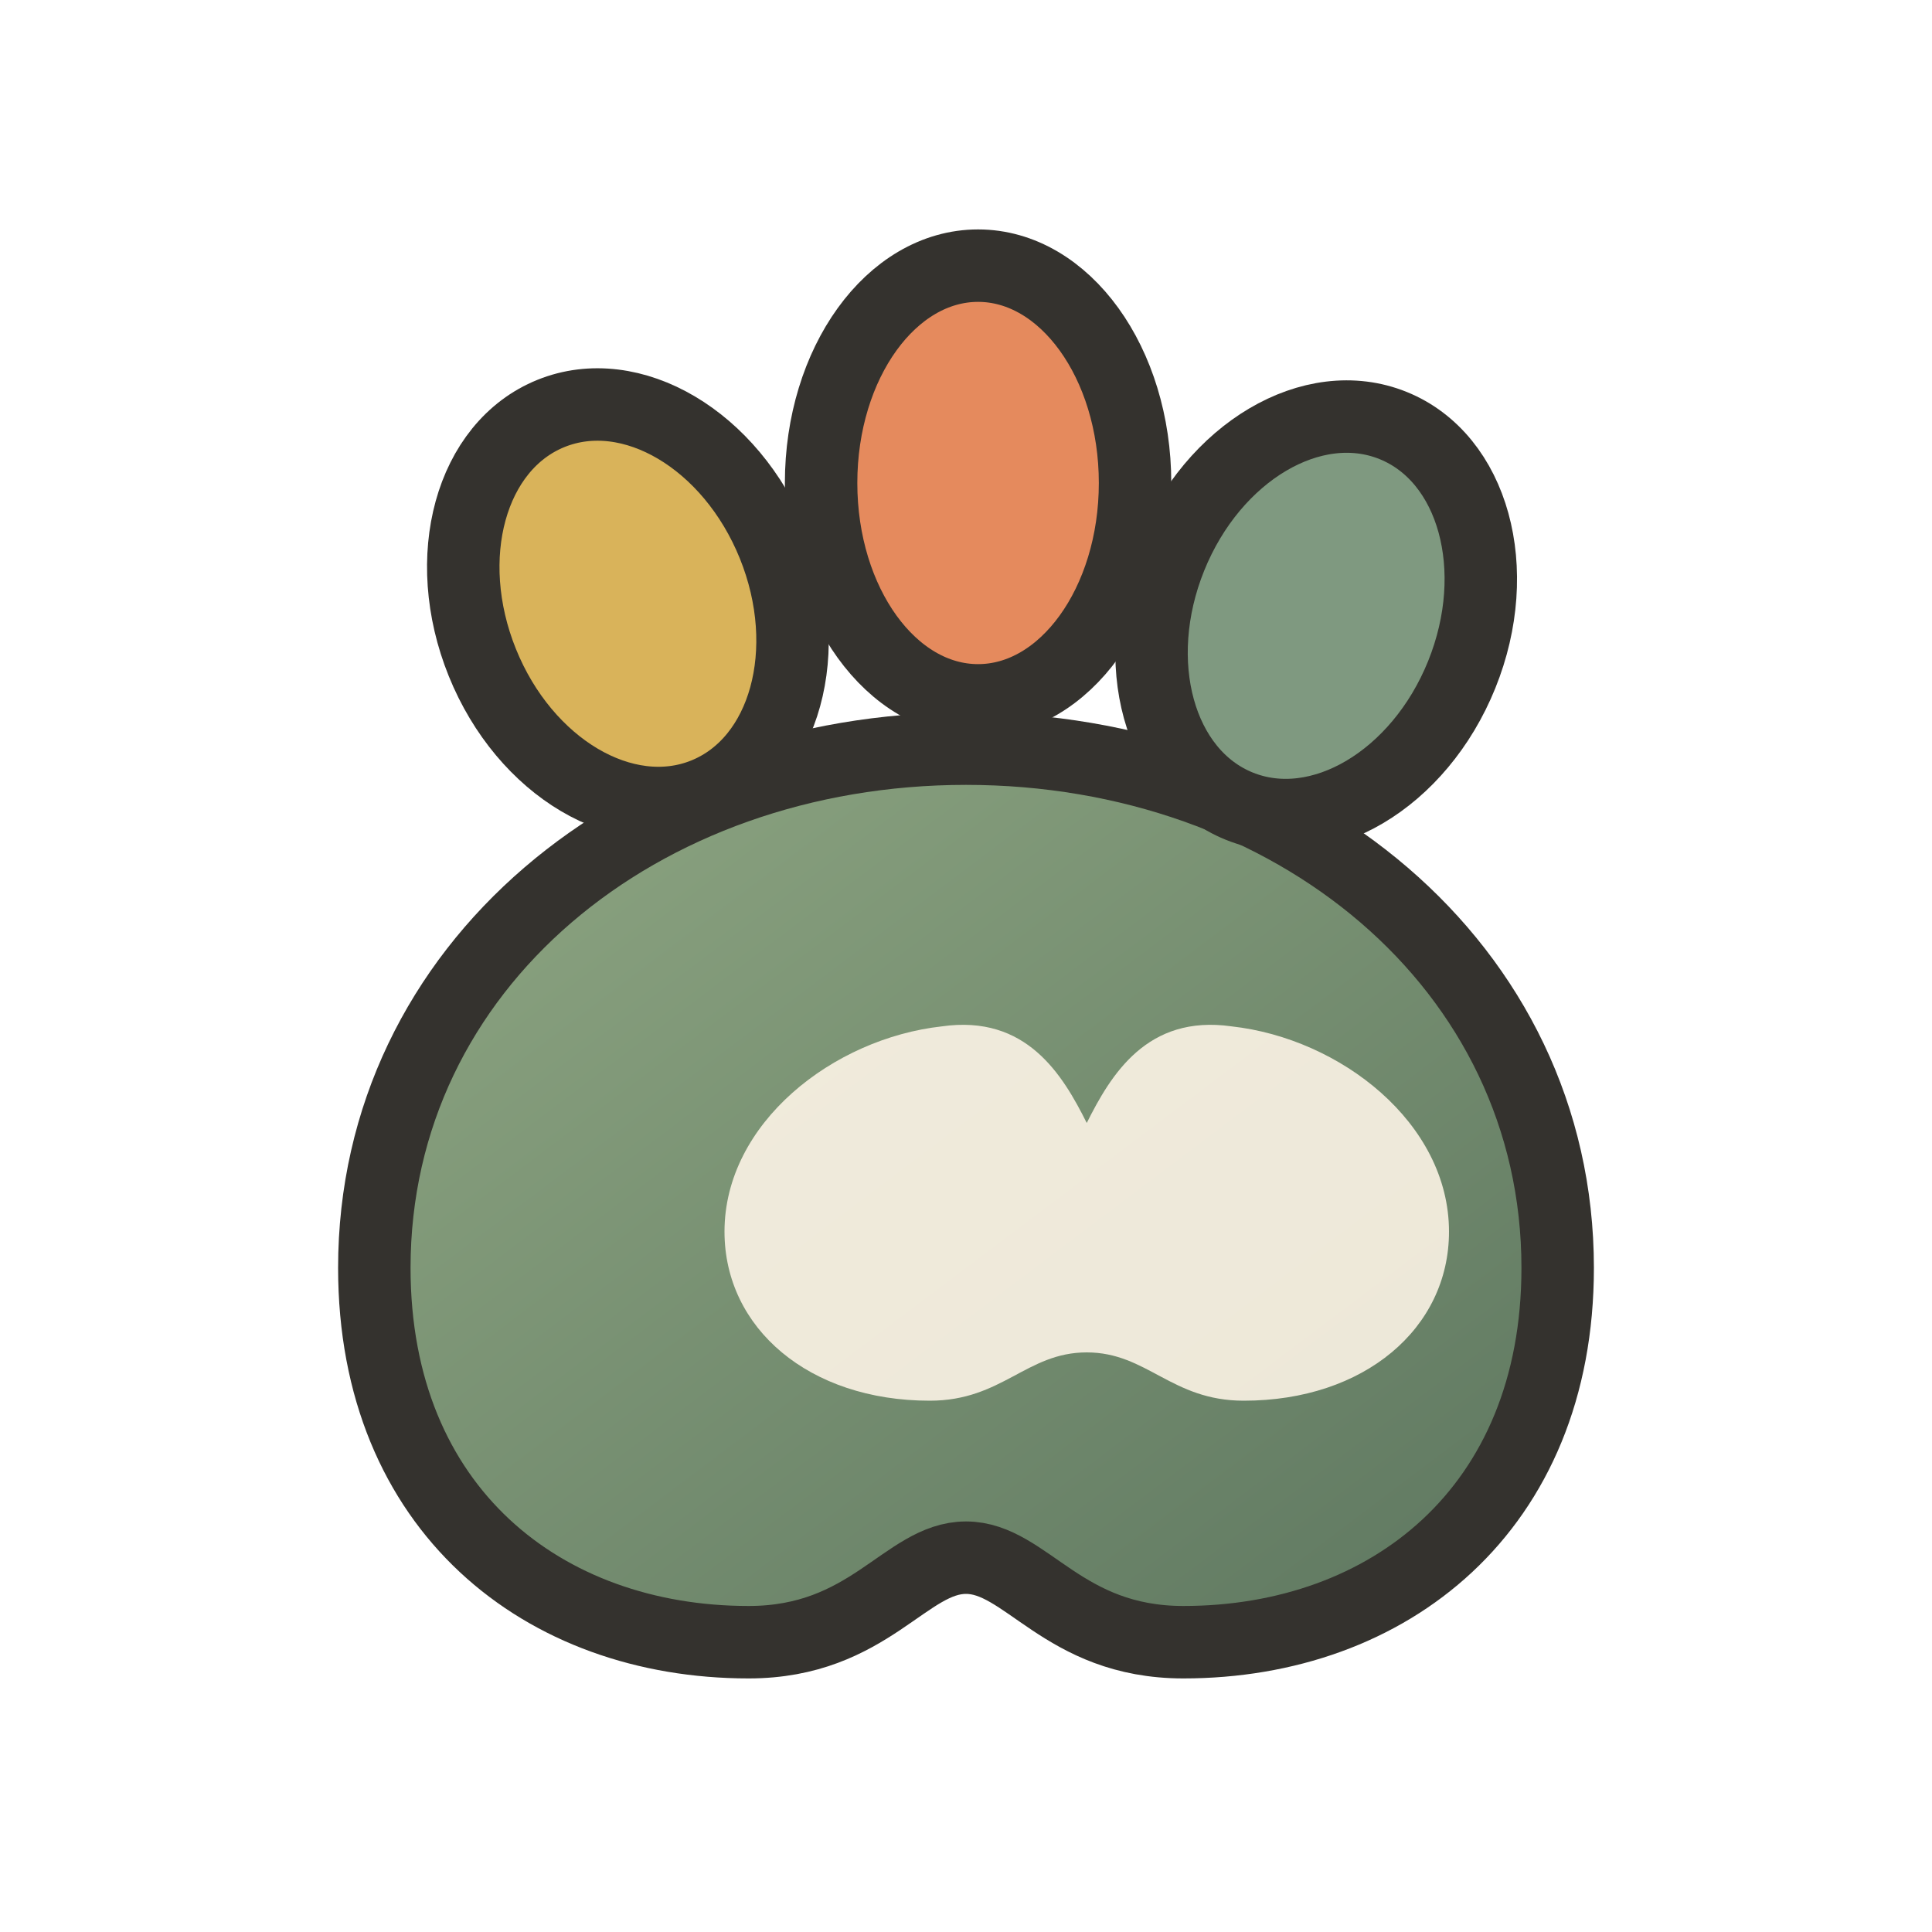
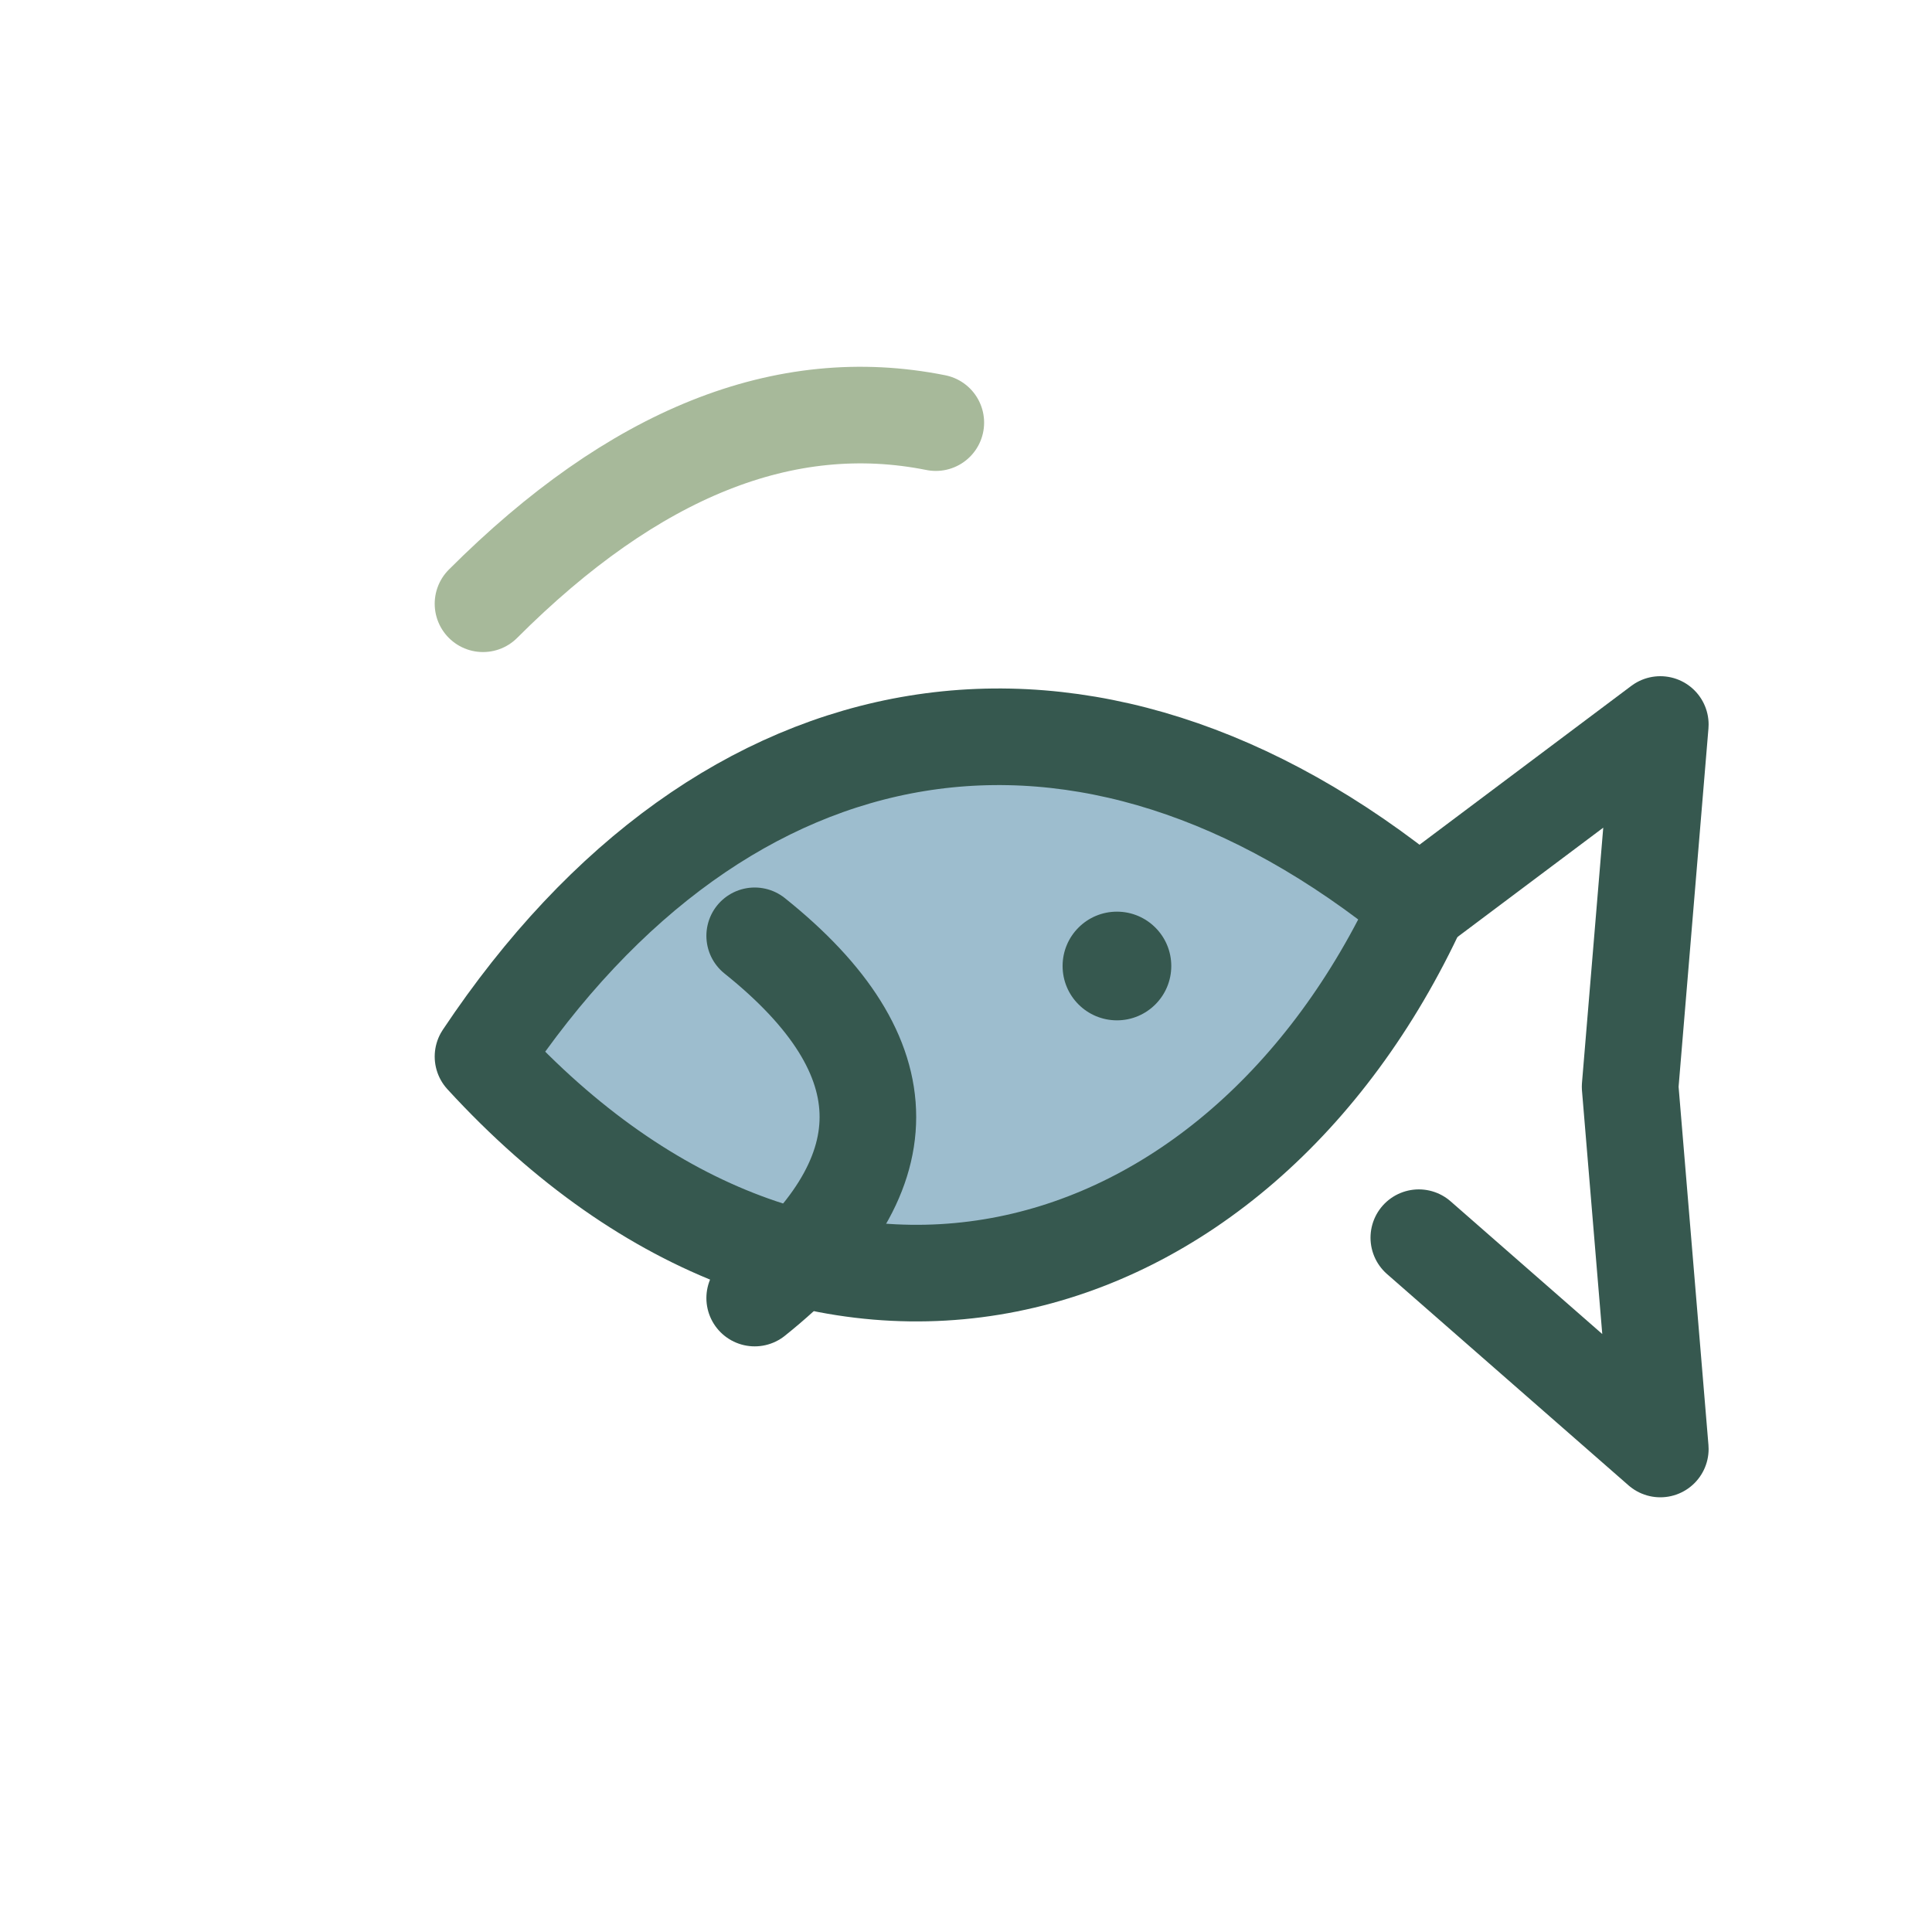
- <svg xmlns="http://www.w3.org/2000/svg" viewBox="0 0 160 160" role="img" aria-label="生きもの">
-   <defs>
-     <linearGradient id="g" x1="0" y1="0" x2="1" y2="1">
-       <stop stop-color="#8fa783" />
-       <stop offset="1" stop-color="#5d765f" />
-     </linearGradient>
-   </defs>
-   <path d="M31 105c0-25 22-43 49-43s49 18 49 43c0 20-14 31-31 31-10 0-13-7-18-7s-8 7-18 7c-17 0-31-11-31-31z" fill="url(#g)" stroke="#34322e" stroke-width="6" stroke-linejoin="round" />
-   <ellipse cx="52" cy="50" rx="13" ry="17" fill="#d9b35a" stroke="#34322e" stroke-width="6" transform="rotate(-22 52 50)" />
-   <ellipse cx="81" cy="40" rx="13" ry="18" fill="#e58a5d" stroke="#34322e" stroke-width="6" />
-   <ellipse cx="109" cy="51" rx="13" ry="17" fill="#7f9980" stroke="#34322e" stroke-width="6" transform="rotate(22 109 51)" />
-   <path d="M78 85c-9 1-18 8-18 17 0 8 7 14 17 14 6 0 8-4 13-4s7 4 13 4c10 0 17-6 17-14 0-9-9-16-18-17-7-1-10 4-12 8-2-4-5-9-12-8z" fill="#fff6e8" opacity=".88" />
+ <svg xmlns="http://www.w3.org/2000/svg" viewBox="0 0 64 64" fill="none" stroke="#36584f" stroke-width="3.2" stroke-linecap="round" stroke-linejoin="round">
+   <path d="M16 35c8-12 20-14 31-5-6 13-20 17-31 5Z" fill="#9dbdce" />
+   <path d="M47 30l8-6-1 12 1 12-8-7M25 31c5 4 5 8 0 12" />
+   <circle cx="37" cy="32" r="1.8" fill="#36584f" stroke="none" />
+   <path d="M16 20c5-5 10-7 15-6" stroke="#a7b99a" />
</svg>
